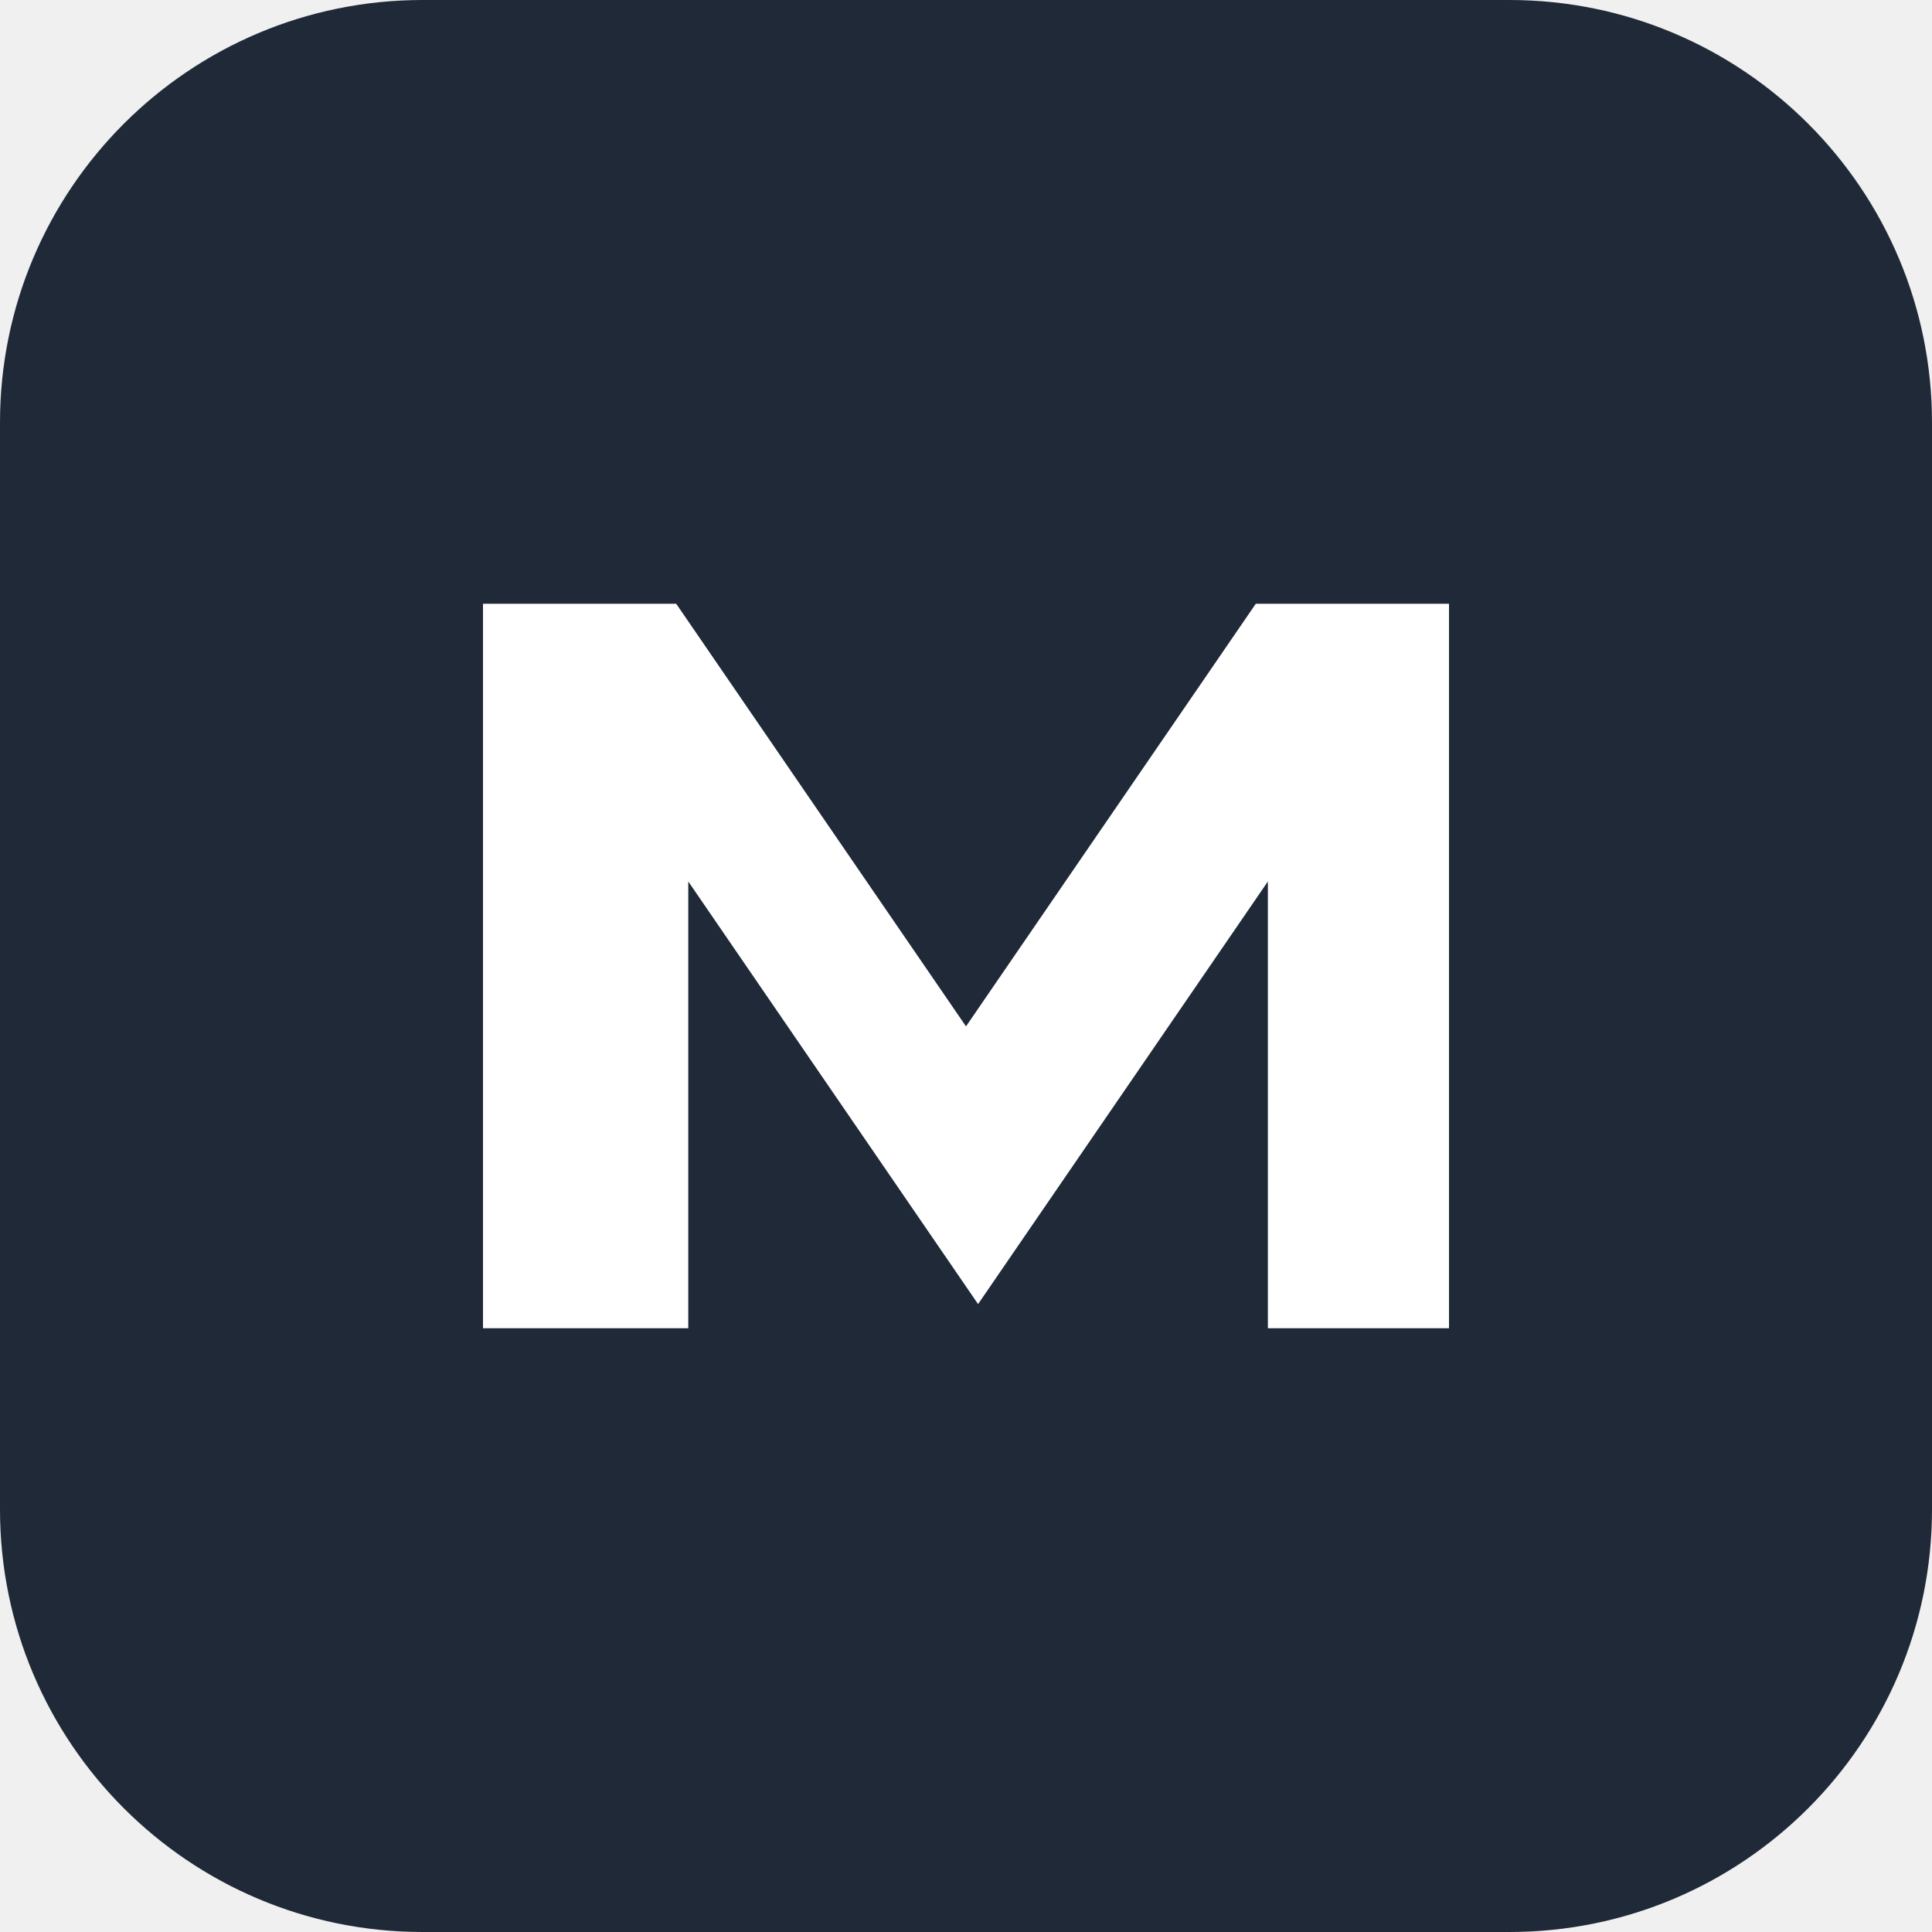
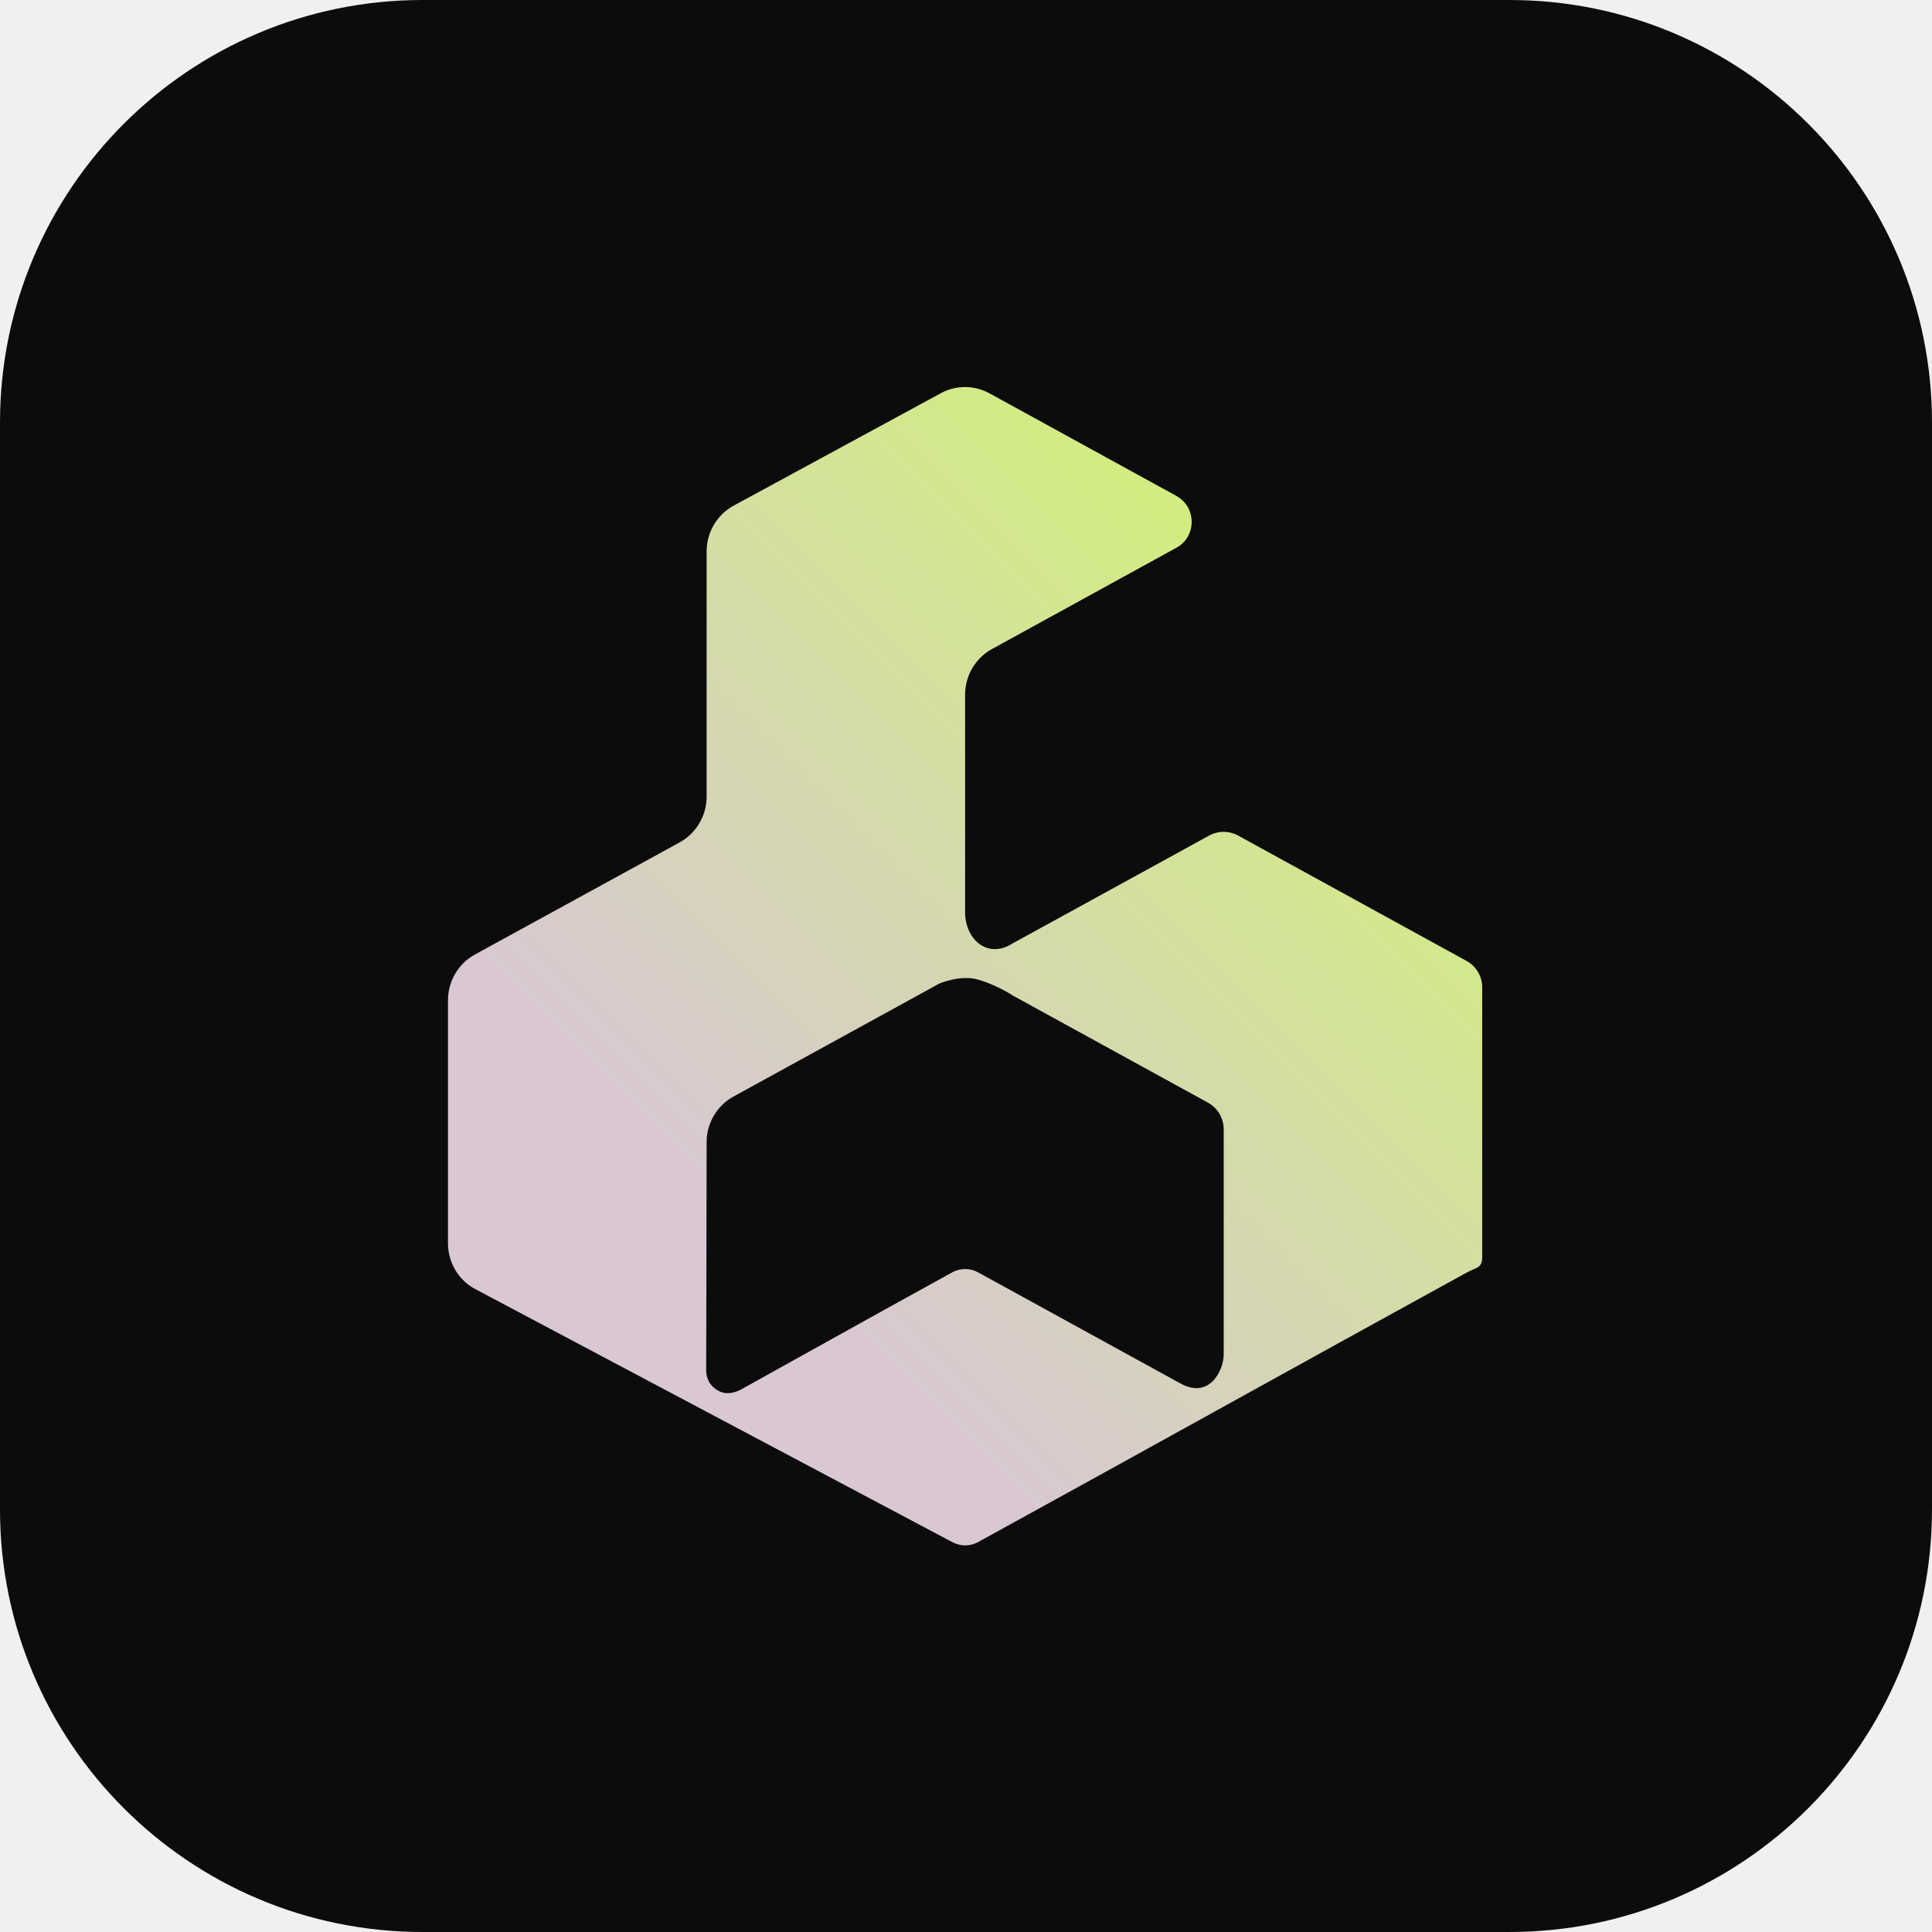
<svg xmlns="http://www.w3.org/2000/svg" viewBox="0 0 32 32" role="img" aria-label="Open Mercato">
-   <rect width="32" height="32" rx="7" fill="#1F2937" />
-   <path d="M8 22V10h3.2l4.8 7 4.8-7H24v12h-3v-7.4l-4.8 7-4.8-7V22z" fill="#FFFFFF" />
+   <defs>
+     <linearGradient id="openMercatoMark" x1="7" y1="25" x2="25" y2="7" gradientUnits="userSpaceOnUse">
+       <stop offset="0" stop-color="#D9C7D4" />
+       <stop offset="1" stop-color="#CFF76C" />
+     </linearGradient>
+   </defs>
+   <rect width="32" height="32" rx="7" fill="#0C0C0C" />
+   <g transform="translate(7.42 3.67) scale(0.6852)">
+     <path fill-rule="evenodd" clip-rule="evenodd" d="M11.913 4.149C12.28 3.948 12.723 3.951 13.09 4.152L17.611 6.633L17.697 6.69C18.098 6.991 18.069 7.633 17.609 7.884L13.148 10.334C12.749 10.553 12.5 10.976 12.5 11.437V16.71H12.502L12.5 16.713C12.513 17.383 13.074 17.839 13.672 17.433H13.674L13.675 17.434L18.407 14.838C18.621 14.722 18.881 14.723 19.095 14.839L24.622 17.872C24.855 17.999 25 18.246 25 18.514V25.035C25 25.303 24.855 25.279 24.622 25.407C20.682 27.569 16.756 29.756 12.816 31.919C12.621 32.027 12.385 32.027 12.187 31.919L0.681 25.816C0.263 25.605 4.53024e-05 25.171 0 24.696V18.824C0 18.363 0.249 17.939 0.648 17.719L5.603 15.005C6.002 14.785 6.252 14.361 6.252 13.9V7.974C6.252 7.51 6.503 7.087 6.905 6.867L11.913 4.149ZM12.809 18.322C12.393 18.205 11.92 18.401 11.86 18.427C11.857 18.429 11.854 18.432 11.852 18.433L6.9 21.151C6.501 21.371 6.252 21.794 6.252 22.255C6.252 23.994 6.241 27.725 6.241 27.769C6.241 27.907 6.287 28.139 6.562 28.276C6.78 28.383 7.022 28.277 7.173 28.182C7.201 28.167 10.686 26.225 12.187 25.401C12.382 25.293 12.618 25.293 12.816 25.401L17.682 28.073H17.684C18.403 28.491 18.751 27.769 18.751 27.384V21.943C18.751 21.675 18.607 21.428 18.374 21.3L13.674 18.72C13.645 18.705 13.618 18.687 13.593 18.669C13.45 18.585 13.136 18.414 12.809 18.322Z" fill="url(#openMercatoMark)" />
+   </g>
</svg>
